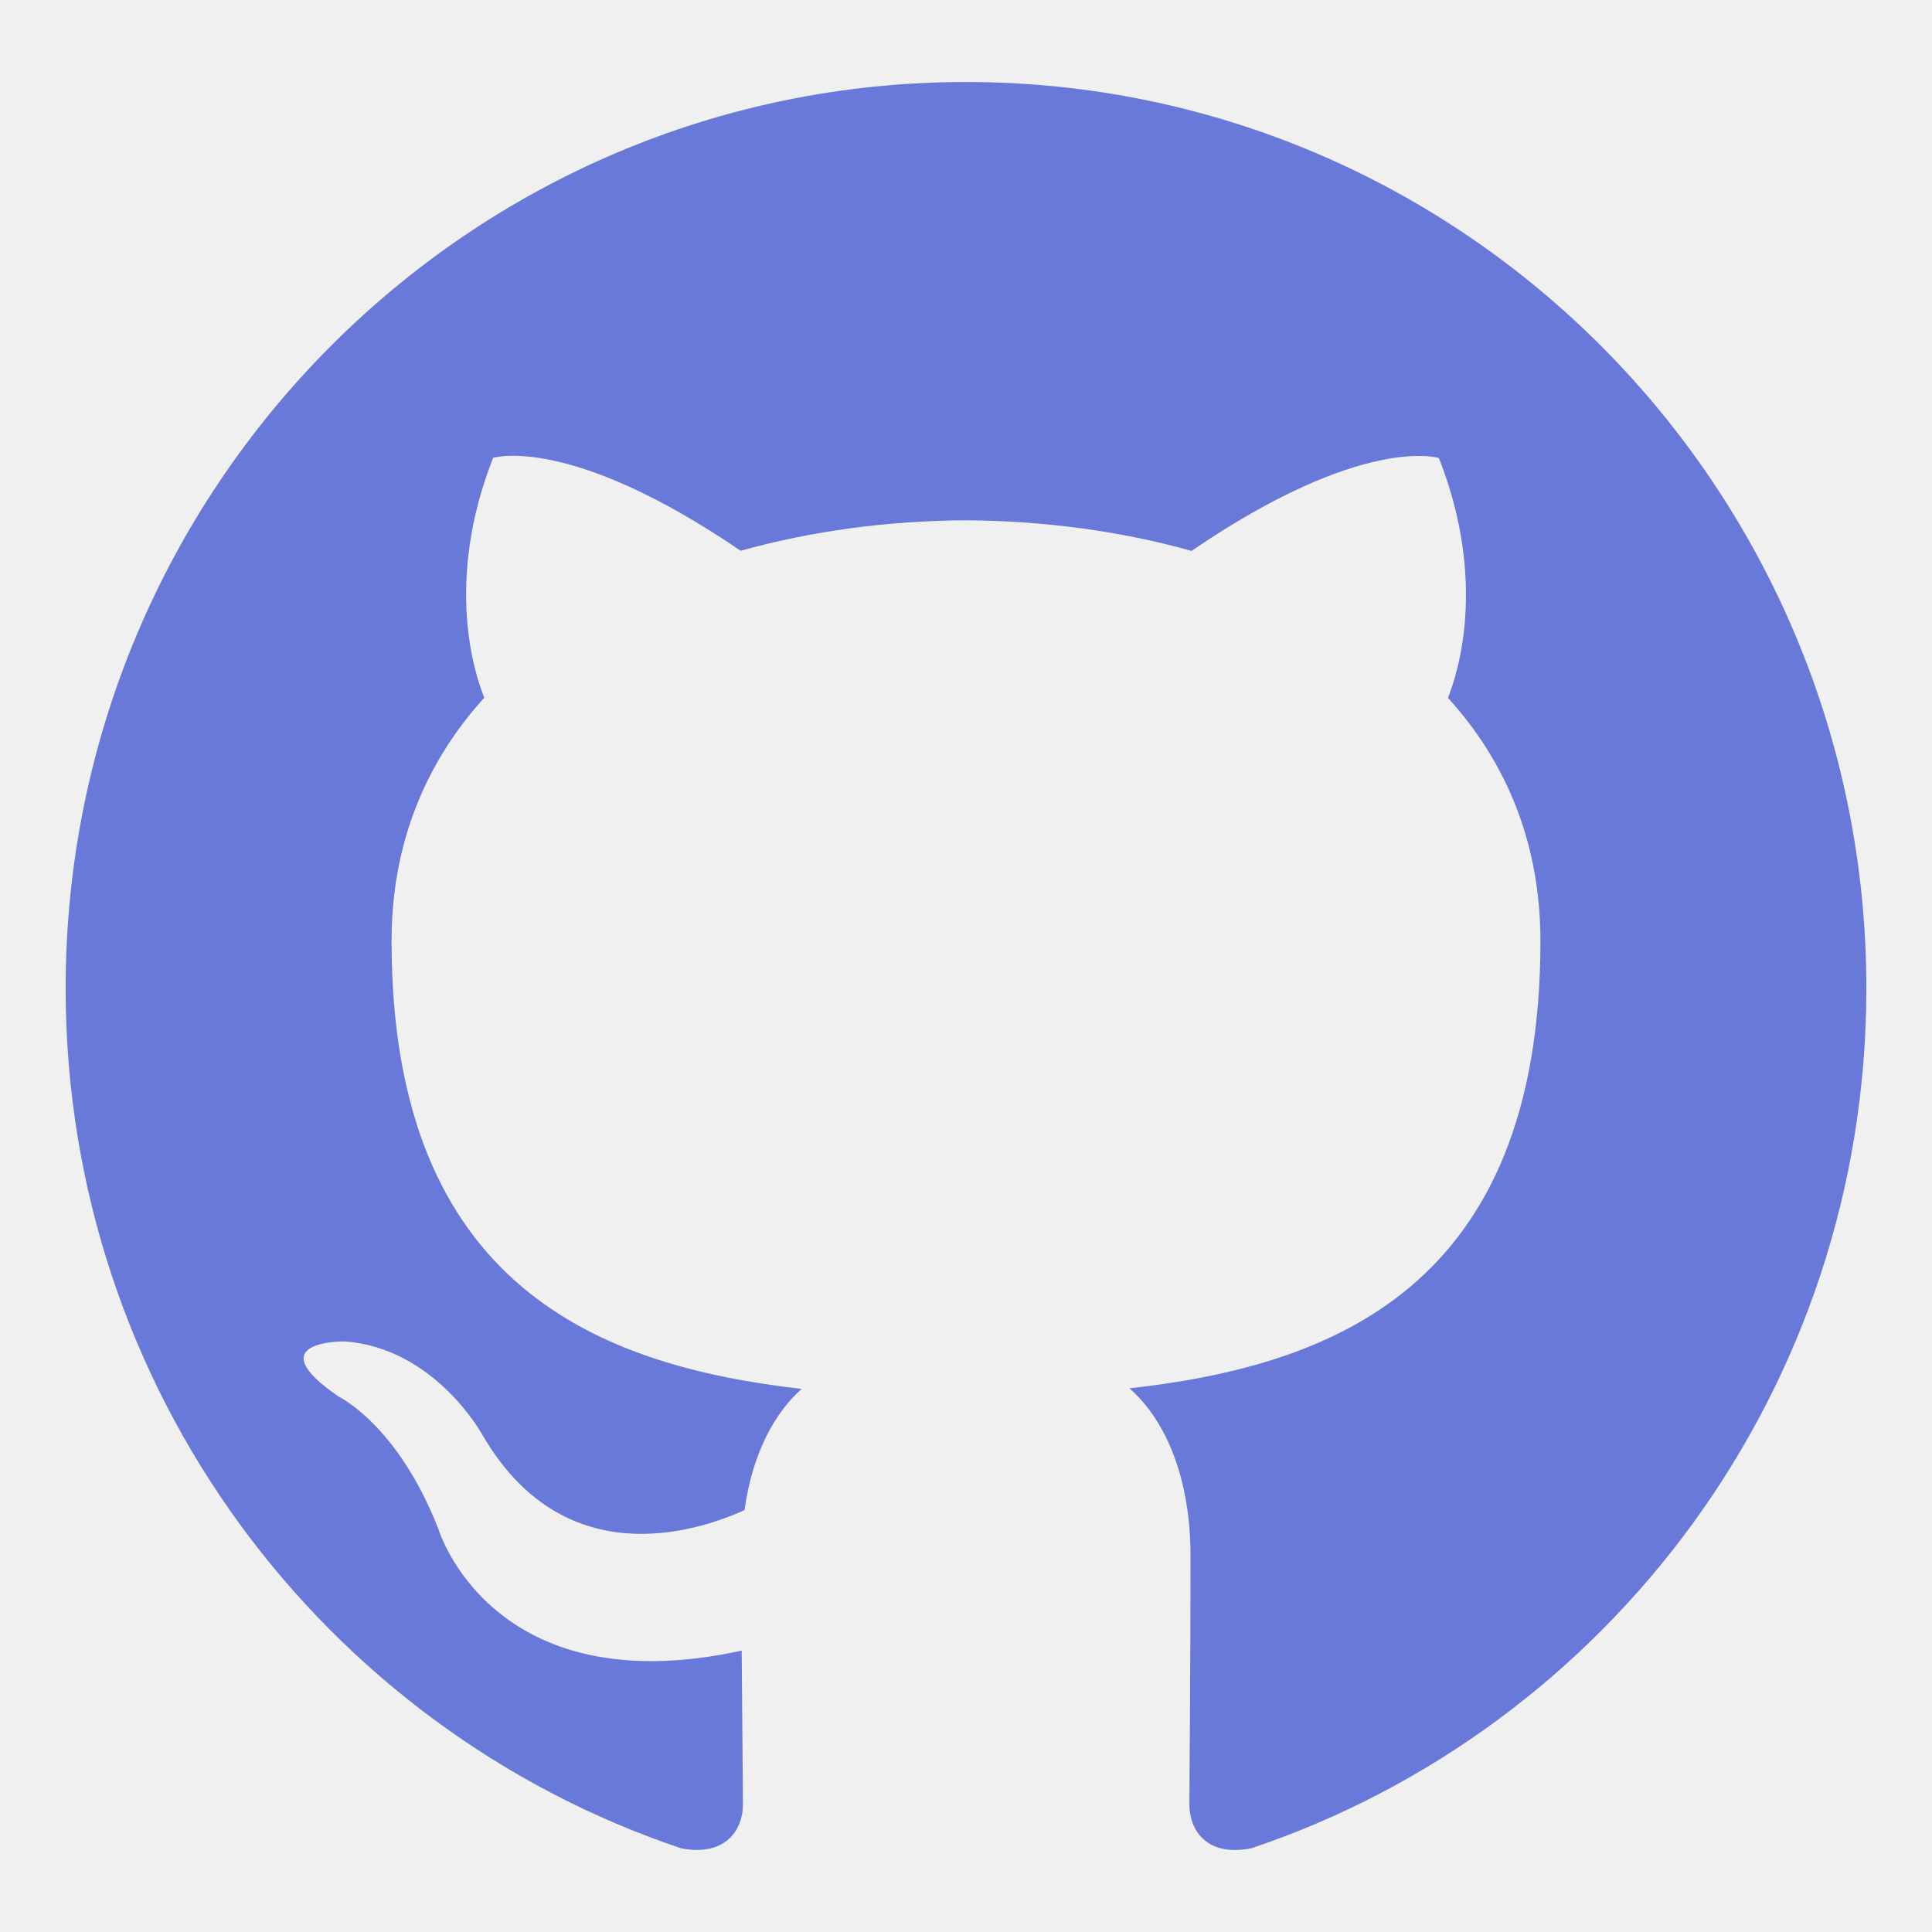
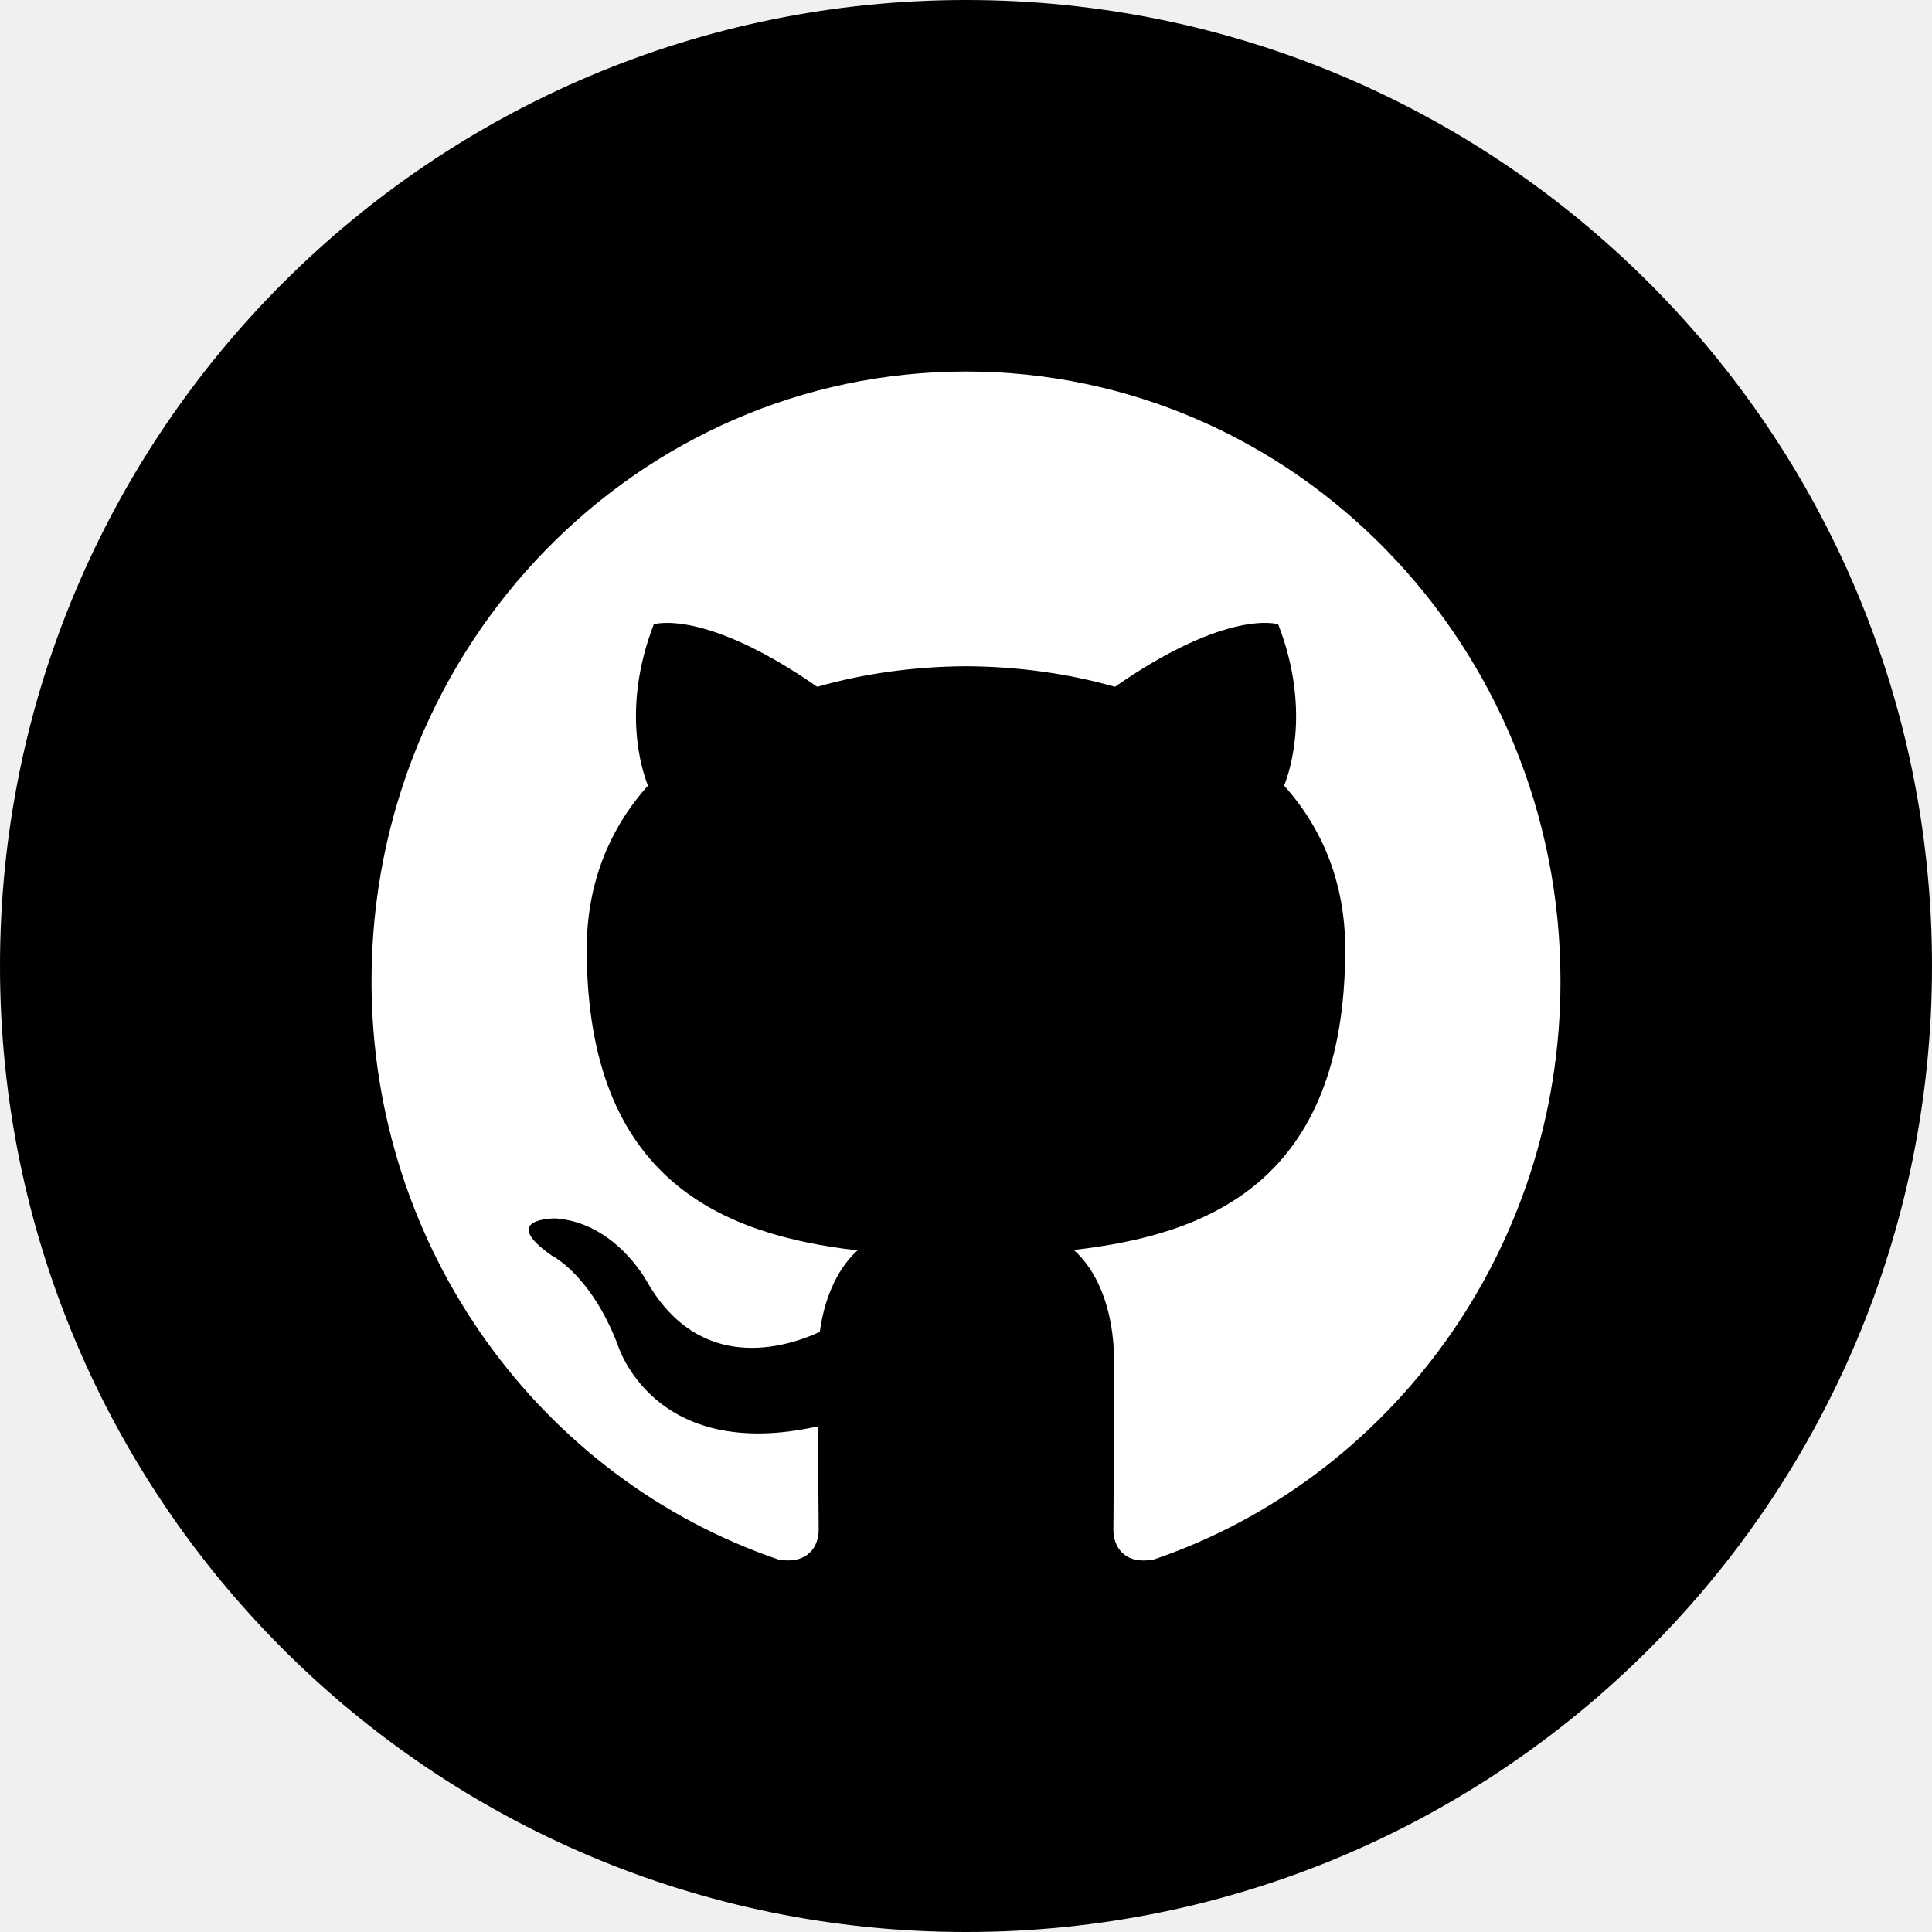
- <svg xmlns="http://www.w3.org/2000/svg" height="30px" style="enable-background:new 0 0 48 48;" version="1.1" viewBox="0 0 512 512" width="30px" xml:space="preserve">
-   <g id="_x37_1-github">
-     <g>
-       <g>
-         <g>
-           <path d="M255.969,21.733c-131.739,0-238.572,107.541-238.572,240.206      c0,106.107,68.362,196.121,163.205,227.91c11.929,2.22,16.285-5.196,16.285-11.567c0-5.713-0.205-20.817-0.33-40.856      c-66.36,14.507-80.375-32.208-80.375-32.208c-10.828-27.756-26.489-35.139-26.489-35.139      c-21.684-14.893,1.613-14.591,1.613-14.591c23.948,1.701,36.534,24.759,36.534,24.759      c21.295,36.694,55.866,26.105,69.465,19.947c2.146-15.521,8.318-26.105,15.154-32.116      c-52.974-6.073-108.69-26.681-108.69-118.699c0-26.229,9.31-47.668,24.576-64.478c-2.475-6.071-10.646-30.507,2.329-63.554      c0,0,20.045-6.455,65.613,24.614c19.031-5.325,39.432-7.982,59.742-8.072c20.25,0.123,40.676,2.747,59.738,8.105      c45.547-31.074,65.559-24.614,65.559-24.614c13.002,33.077,4.832,57.482,2.387,63.549c15.297,16.81,24.516,38.25,24.516,64.482      c0,92.258-55.773,112.563-108.92,118.512c8.559,7.422,16.191,22.069,16.191,44.471c0,32.124-0.297,58.019-0.297,65.888      c0,6.427,4.293,13.903,16.402,11.54c94.697-31.824,162.998-121.805,162.998-227.883      C494.604,129.273,387.771,21.733,255.969,21.733L255.969,21.733z M255.969,21.733" style="fill:#6879D9;" />
-         </g>
-       </g>
+ <svg xmlns="http://www.w3.org/2000/svg" width="30px" height="30px" version="1.1" viewBox="0 0 60 60">
+   <defs />
+   <g fill="none" fill-rule="evenodd" id="black" stroke="none" stroke-width="1">
+     <g id="github">
+       <path d="M30,60 C46.569,60 60,46.569 60,30 C60,13.431 46.569,0 30,0 C13.431,0 0,13.431 0,30 C0,46.569 13.431,60 30,60 Z" fill="#000000" />
+       <path d="M25.425,47.517 C25.425,47.067 25.409,45.877 25.4,44.297 C20.265,45.44 19.182,41.759 19.182,41.759 C18.342,39.572 17.131,38.99 17.131,38.99 C15.455,37.815 17.258,37.839 17.258,37.839 C19.111,37.973 20.086,39.79 20.086,39.79 C21.733,42.683 24.406,41.848 25.459,41.364 C25.627,40.14 26.104,39.306 26.631,38.833 C22.532,38.355 18.222,36.731 18.222,29.477 C18.222,27.411 18.941,25.721 20.122,24.398 C19.933,23.919 19.298,21.995 20.304,19.388 C20.304,19.388 21.854,18.879 25.38,21.329 C26.852,20.909 28.432,20.698 30.003,20.691 C31.57,20.698 33.149,20.909 34.625,21.329 C38.148,18.879 39.696,19.388 39.696,19.388 C40.704,21.993 40.07,23.918 39.88,24.398 C41.063,25.721 41.777,27.411 41.777,29.477 C41.777,36.749 37.46,38.349 33.347,38.818 C34.011,39.402 34.601,40.557 34.601,42.324 C34.601,44.855 34.577,46.896 34.577,47.517 C34.577,48.024 34.91,48.612 35.847,48.427 C43.177,45.919 48.462,38.828 48.462,30.468 C48.462,20.013 40.195,11.538 29.999,11.538 C19.805,11.538 11.538,20.013 11.538,30.468 C11.54,38.831 16.829,45.926 24.165,48.429 C25.088,48.602 25.425,48.018 25.425,47.517 Z" fill="#FFFFFF" />
    </g>
  </g>
-   <g id="Layer_1" />
</svg>
